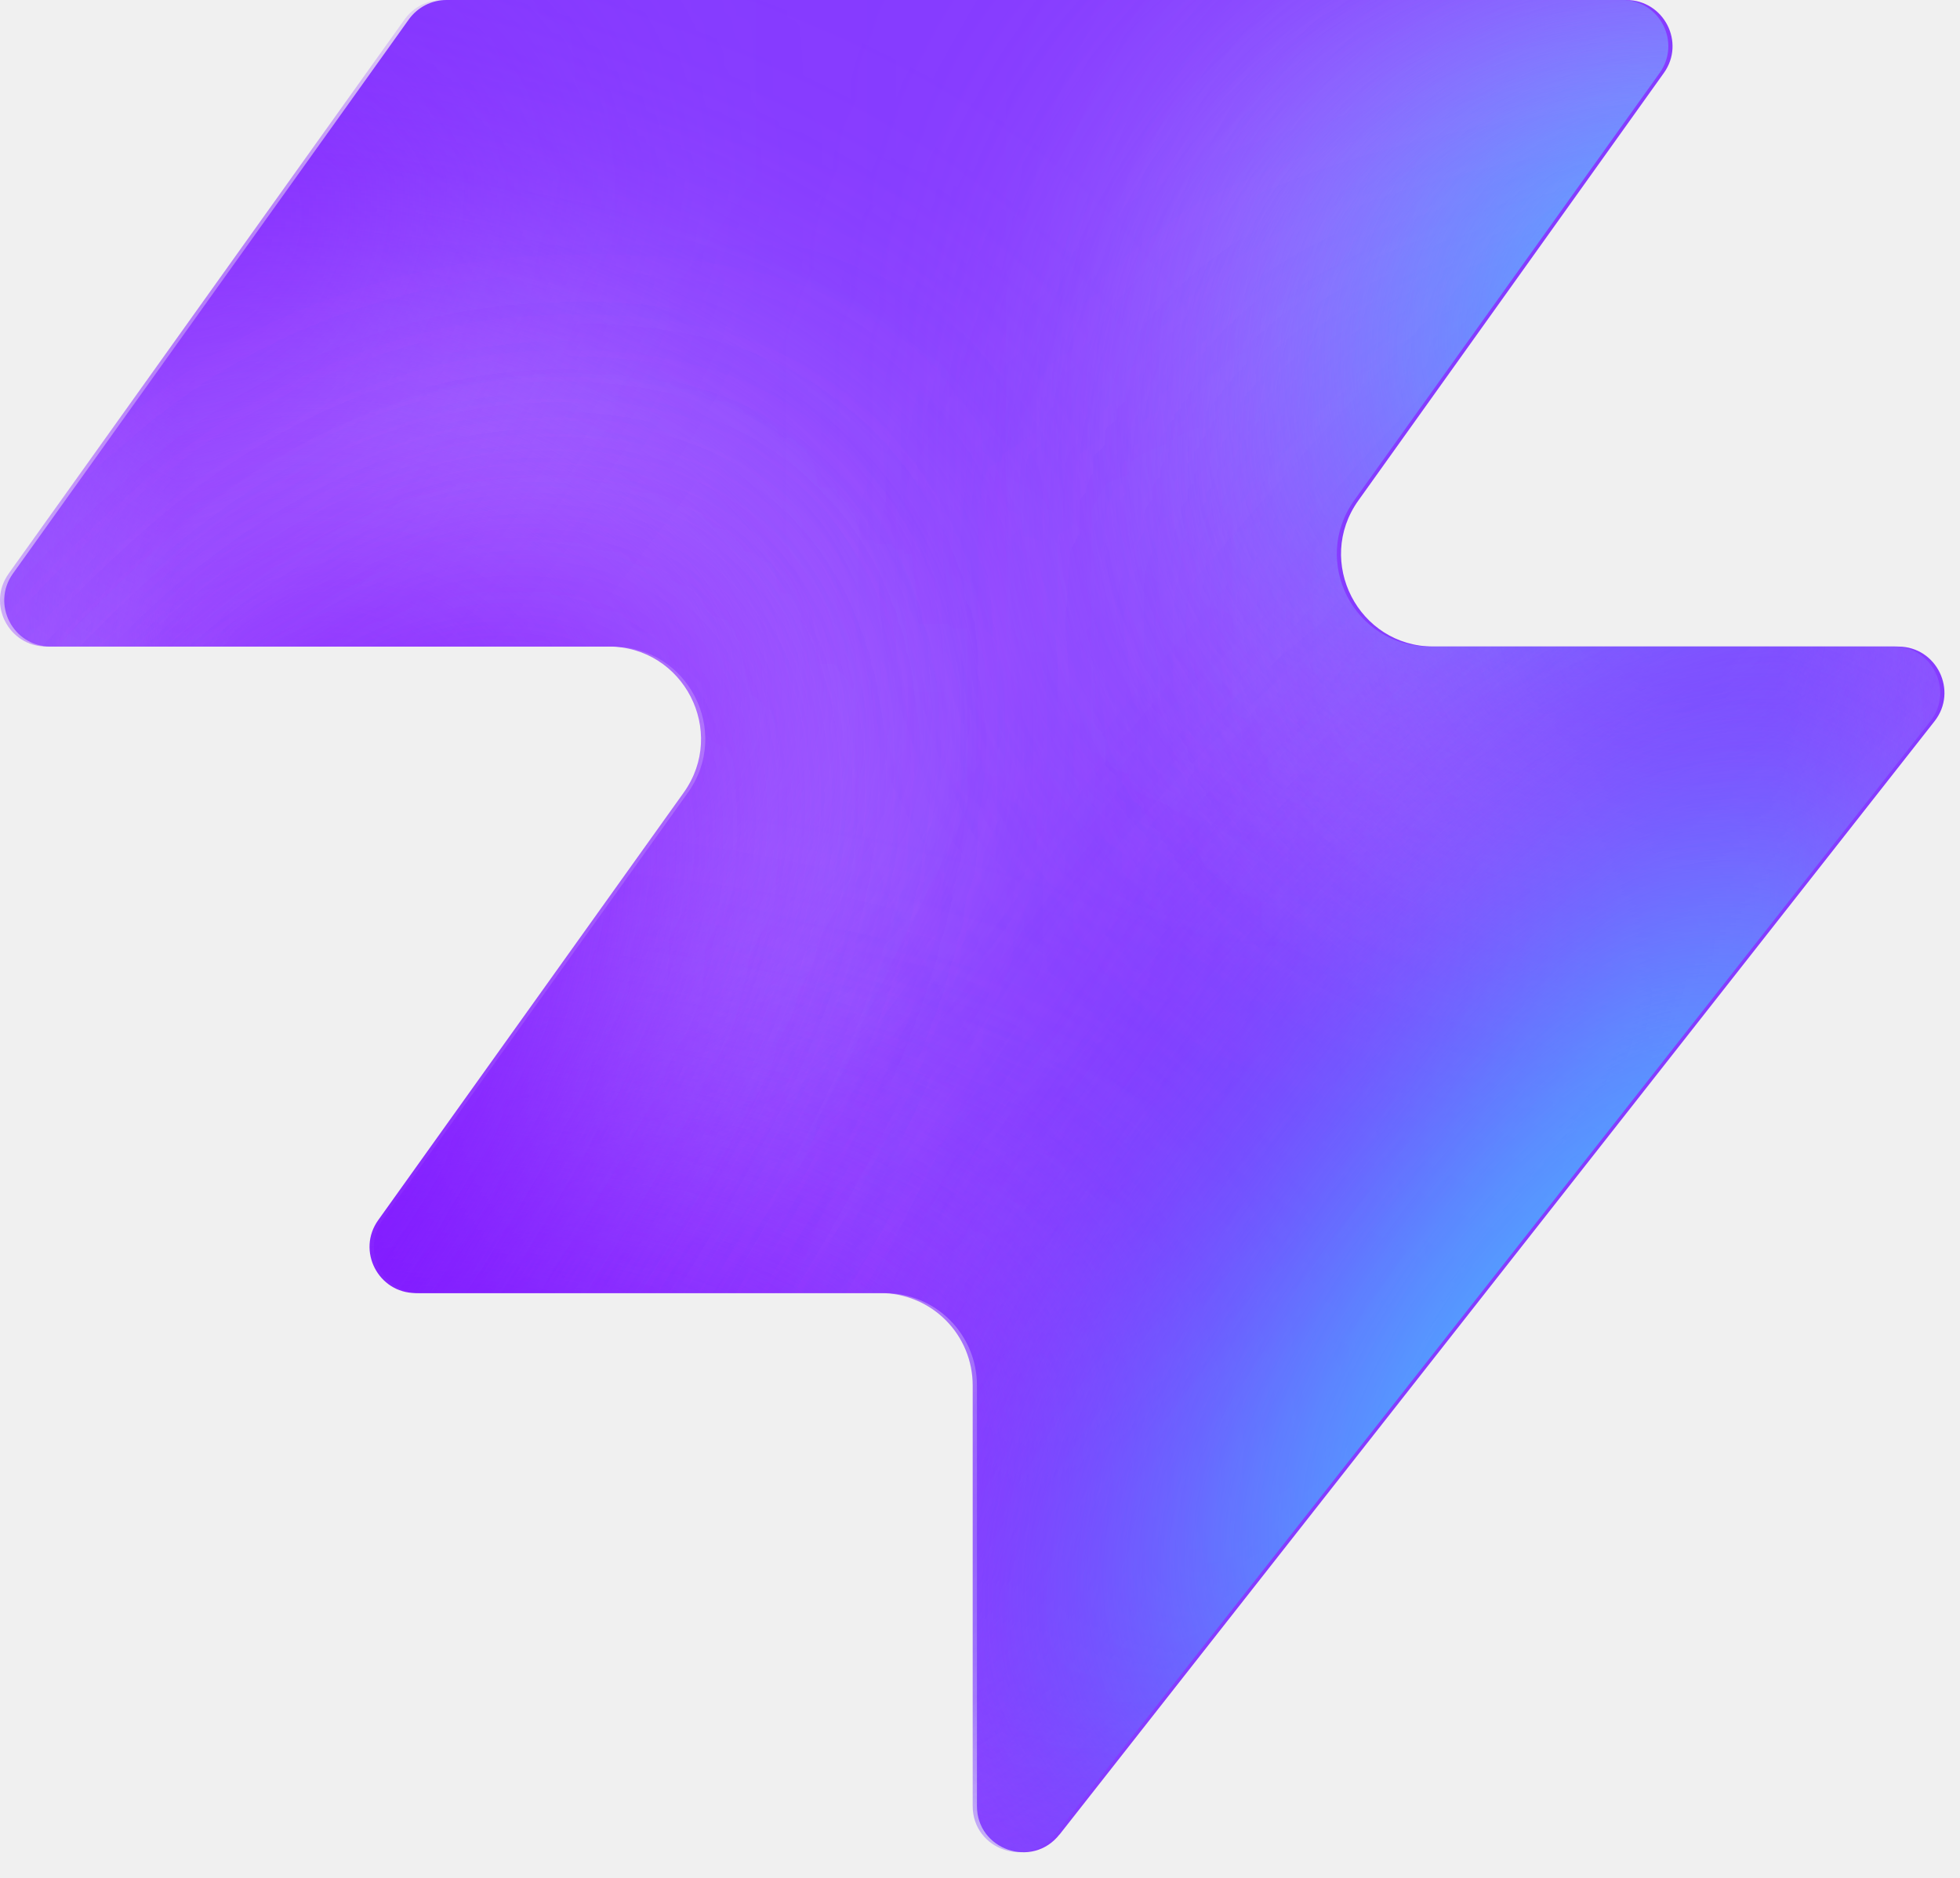
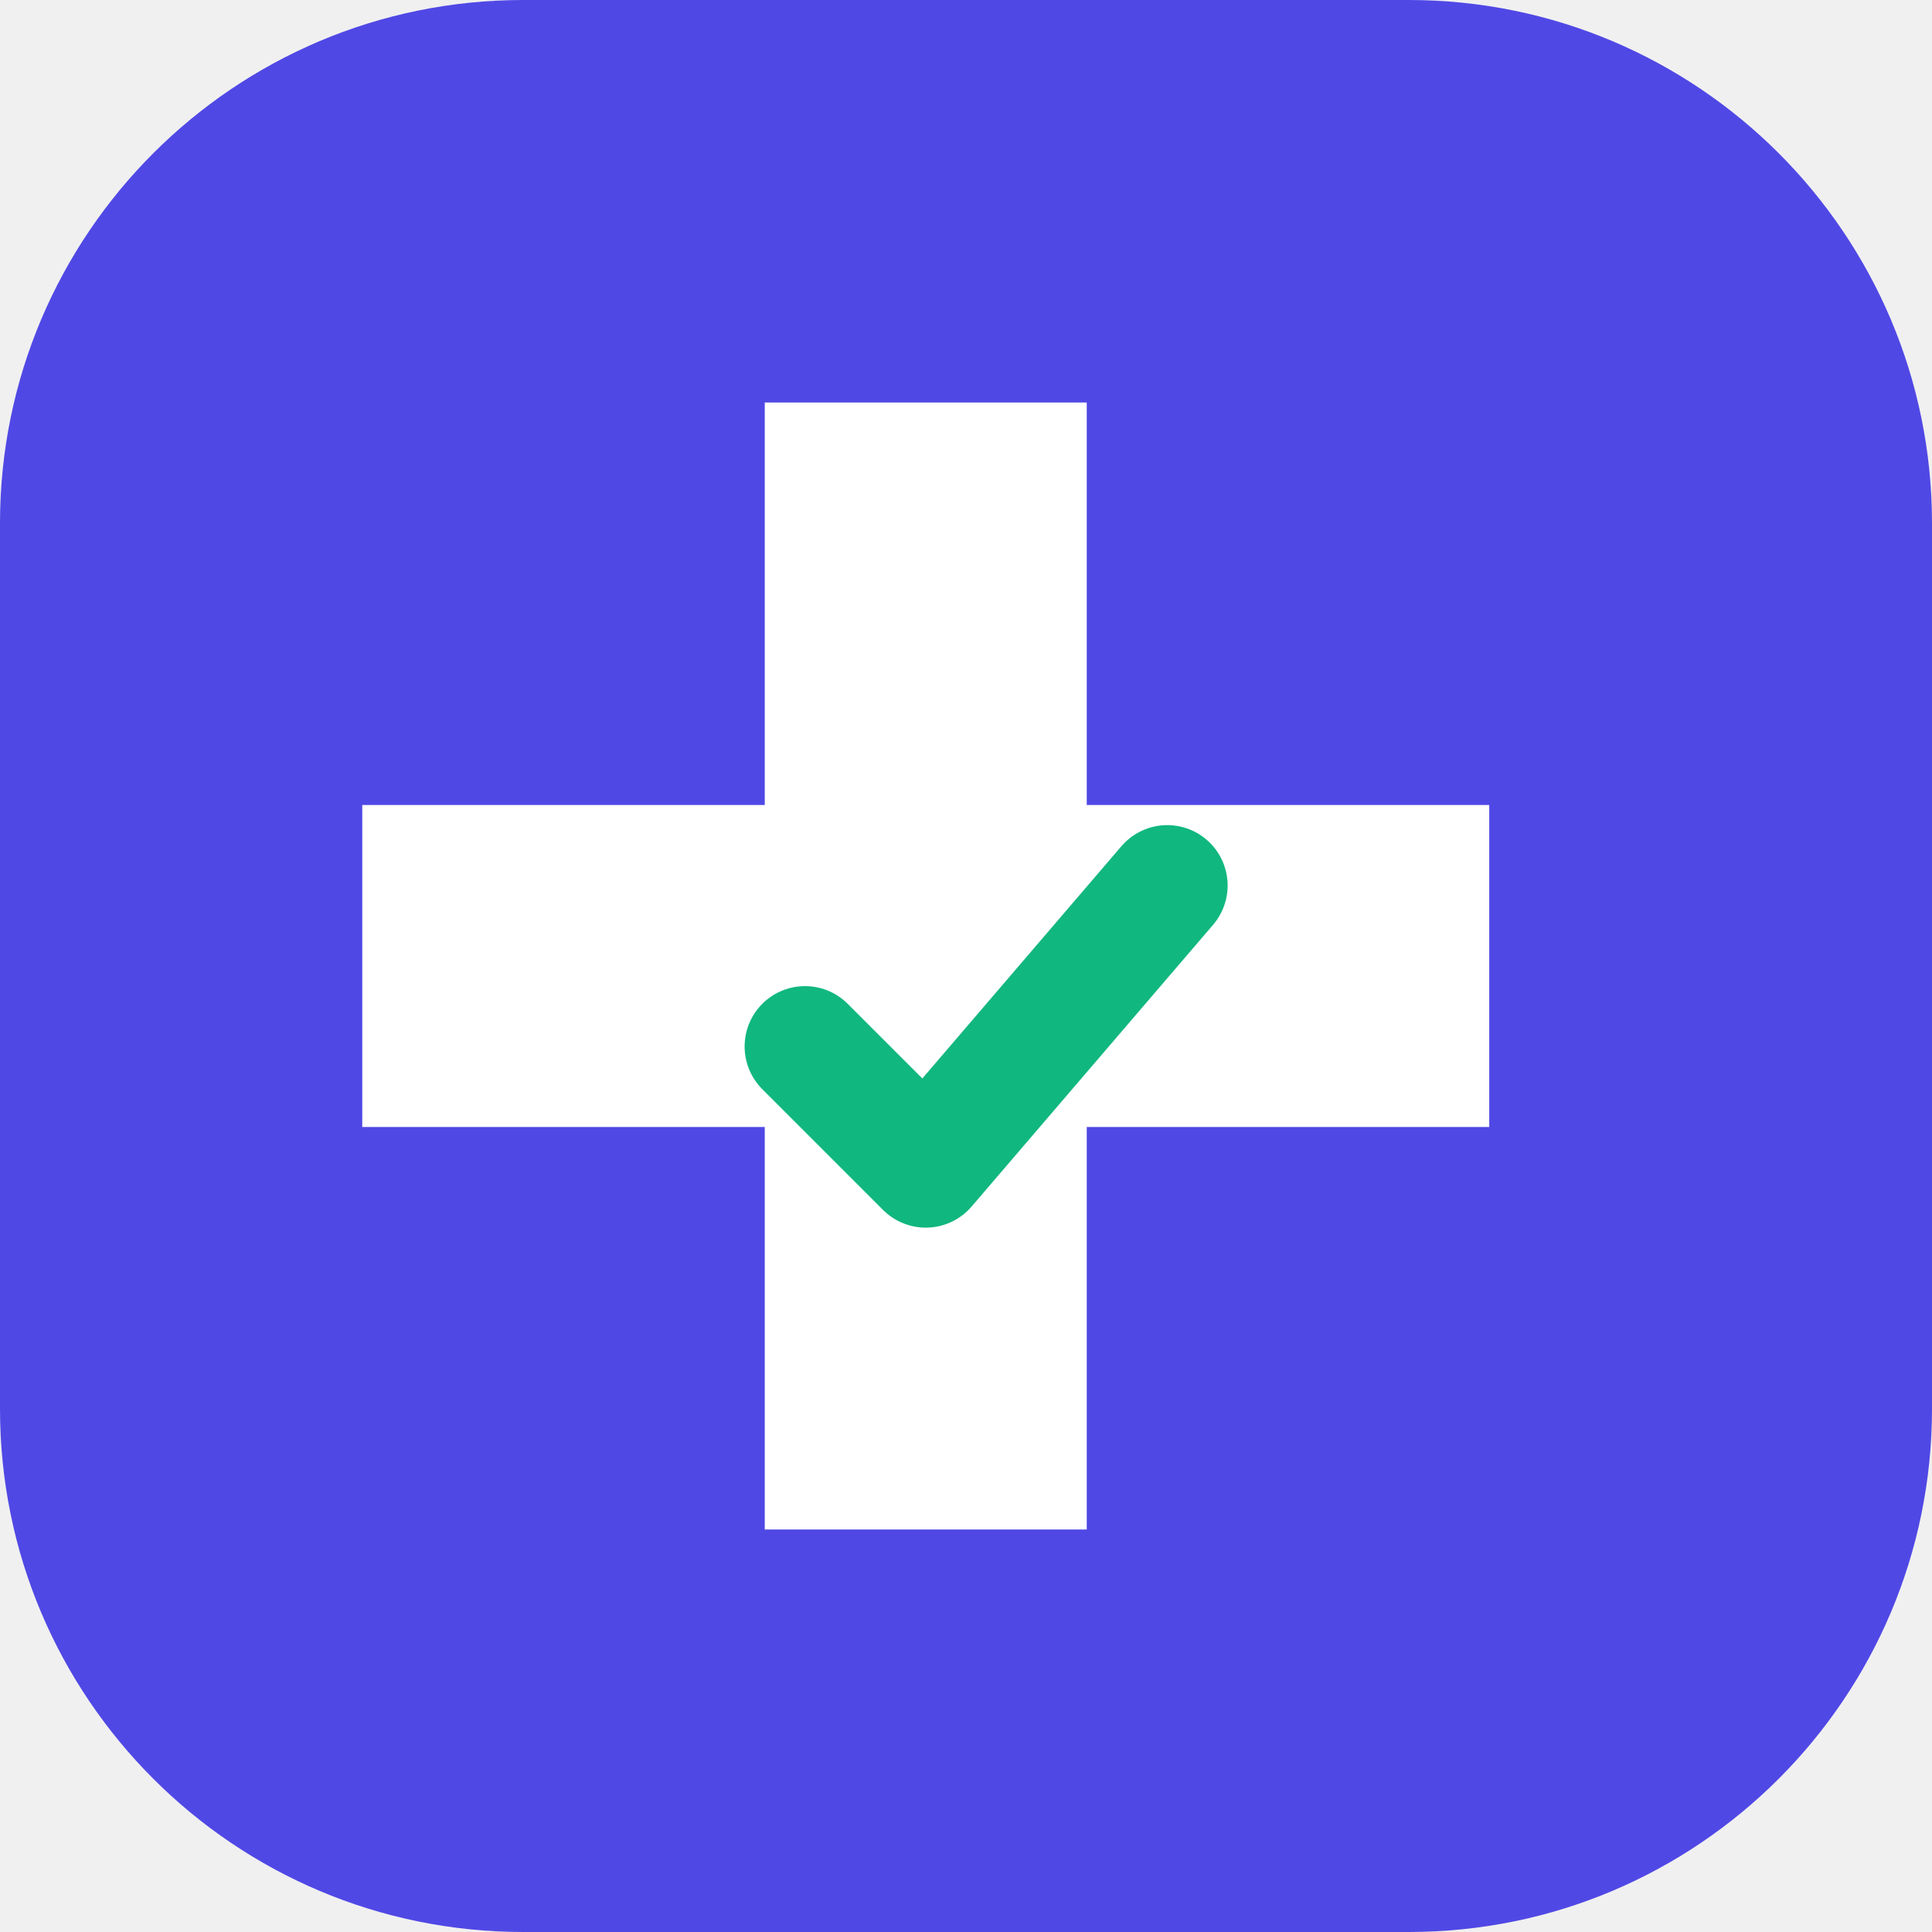
- <svg xmlns="http://www.w3.org/2000/svg" width="48" height="46" fill="none" viewBox="0 0 48 46">
-   <path fill="#863bff" d="M25.946 44.938c-.664.845-2.021.375-2.021-.698V33.937a2.26 2.26 0 0 0-2.262-2.262H10.287c-.92 0-1.456-1.04-.92-1.788l7.48-10.471c1.07-1.497 0-3.578-1.842-3.578H1.237c-.92 0-1.456-1.04-.92-1.788L10.013.474c.214-.297.556-.474.92-.474h28.894c.92 0 1.456 1.04.92 1.788l-7.48 10.471c-1.07 1.498 0 3.579 1.842 3.579h11.377c.943 0 1.473 1.088.89 1.83L25.947 44.94z" style="fill:#863bff;fill:color(display-p3 .525 .23 1);fill-opacity:1" />
-   <mask id="a" width="48" height="46" x="0" y="0" maskUnits="userSpaceOnUse" style="mask-type:alpha">
-     <path fill="#000" d="M25.842 44.938c-.664.844-2.021.375-2.021-.698V33.937a2.26 2.26 0 0 0-2.262-2.262H10.183c-.92 0-1.456-1.04-.92-1.788l7.48-10.471c1.07-1.498 0-3.579-1.842-3.579H1.133c-.92 0-1.456-1.04-.92-1.787L9.91.473c.214-.297.556-.474.92-.474h28.894c.92 0 1.456 1.04.92 1.788l-7.48 10.471c-1.07 1.498 0 3.578 1.842 3.578h11.377c.943 0 1.473 1.088.89 1.832L25.843 44.94z" style="fill:#000;fill-opacity:1" />
-   </mask>
-   <g mask="url(#a)">
-     <g filter="url(#b)">
-       <ellipse cx="5.508" cy="14.704" fill="#ede6ff" rx="5.508" ry="14.704" style="fill:#ede6ff;fill:color(display-p3 .927 .903 1);fill-opacity:1" transform="matrix(.00324 1 1 -.00324 -4.47 31.516)" />
-     </g>
-     <g filter="url(#c)">
-       <ellipse cx="10.399" cy="29.851" fill="#ede6ff" rx="10.399" ry="29.851" style="fill:#ede6ff;fill:color(display-p3 .927 .903 1);fill-opacity:1" transform="matrix(.00324 1 1 -.00324 -39.328 7.883)" />
-     </g>
-     <g filter="url(#d)">
-       <ellipse cx="5.508" cy="30.487" fill="#7e14ff" rx="5.508" ry="30.487" style="fill:#7e14ff;fill:color(display-p3 .492 .077 1);fill-opacity:1" transform="rotate(89.814 -25.913 -14.639)scale(1 -1)" />
-     </g>
-     <g filter="url(#e)">
-       <ellipse cx="5.508" cy="30.599" fill="#7e14ff" rx="5.508" ry="30.599" style="fill:#7e14ff;fill:color(display-p3 .492 .077 1);fill-opacity:1" transform="rotate(89.814 -32.644 -3.334)scale(1 -1)" />
-     </g>
-     <g filter="url(#f)">
-       <ellipse cx="5.508" cy="30.599" fill="#7e14ff" rx="5.508" ry="30.599" style="fill:#7e14ff;fill:color(display-p3 .492 .077 1);fill-opacity:1" transform="matrix(.00324 1 1 -.00324 -34.34 30.47)" />
-     </g>
-     <g filter="url(#g)">
-       <ellipse cx="14.072" cy="22.078" fill="#ede6ff" rx="14.072" ry="22.078" style="fill:#ede6ff;fill:color(display-p3 .927 .903 1);fill-opacity:1" transform="rotate(93.35 24.506 48.493)scale(-1 1)" />
-     </g>
-     <g filter="url(#h)">
-       <ellipse cx="3.47" cy="21.501" fill="#7e14ff" rx="3.47" ry="21.501" style="fill:#7e14ff;fill:color(display-p3 .492 .077 1);fill-opacity:1" transform="rotate(89.009 28.708 47.59)scale(-1 1)" />
-     </g>
-     <g filter="url(#i)">
-       <ellipse cx="3.47" cy="21.501" fill="#7e14ff" rx="3.47" ry="21.501" style="fill:#7e14ff;fill:color(display-p3 .492 .077 1);fill-opacity:1" transform="rotate(89.009 28.708 47.59)scale(-1 1)" />
-     </g>
-     <g filter="url(#j)">
-       <ellipse cx=".387" cy="8.972" fill="#7e14ff" rx="4.407" ry="29.108" style="fill:#7e14ff;fill:color(display-p3 .492 .077 1);fill-opacity:1" transform="rotate(39.51 .387 8.972)" />
-     </g>
-     <g filter="url(#k)">
-       <ellipse cx="47.523" cy="-6.092" fill="#7e14ff" rx="4.407" ry="29.108" style="fill:#7e14ff;fill:color(display-p3 .492 .077 1);fill-opacity:1" transform="rotate(37.892 47.523 -6.092)" />
-     </g>
-     <g filter="url(#l)">
-       <ellipse cx="41.412" cy="6.333" fill="#47bfff" rx="5.971" ry="9.665" style="fill:#47bfff;fill:color(display-p3 .28 .748 1);fill-opacity:1" transform="rotate(37.892 41.412 6.333)" />
-     </g>
-     <g filter="url(#m)">
-       <ellipse cx="-1.879" cy="38.332" fill="#7e14ff" rx="4.407" ry="29.108" style="fill:#7e14ff;fill:color(display-p3 .492 .077 1);fill-opacity:1" transform="rotate(37.892 -1.88 38.332)" />
-     </g>
-     <g filter="url(#n)">
-       <ellipse cx="-1.879" cy="38.332" fill="#7e14ff" rx="4.407" ry="29.108" style="fill:#7e14ff;fill:color(display-p3 .492 .077 1);fill-opacity:1" transform="rotate(37.892 -1.88 38.332)" />
-     </g>
-     <g filter="url(#o)">
-       <ellipse cx="35.651" cy="29.907" fill="#7e14ff" rx="4.407" ry="29.108" style="fill:#7e14ff;fill:color(display-p3 .492 .077 1);fill-opacity:1" transform="rotate(37.892 35.651 29.907)" />
-     </g>
-     <g filter="url(#p)">
-       <ellipse cx="38.418" cy="32.4" fill="#47bfff" rx="5.971" ry="15.297" style="fill:#47bfff;fill:color(display-p3 .28 .748 1);fill-opacity:1" transform="rotate(37.892 38.418 32.4)" />
-     </g>
-   </g>
-   <defs>
-     <filter id="b" width="60.045" height="41.654" x="-19.77" y="16.149" color-interpolation-filters="sRGB" filterUnits="userSpaceOnUse">
-       <feFlood flood-opacity="0" result="BackgroundImageFix" />
-       <feBlend in="SourceGraphic" in2="BackgroundImageFix" result="shape" />
-       <feGaussianBlur result="effect1_foregroundBlur_2002_17158" stdDeviation="7.659" />
-     </filter>
-     <filter id="c" width="90.34" height="51.437" x="-54.613" y="-7.533" color-interpolation-filters="sRGB" filterUnits="userSpaceOnUse">
-       <feFlood flood-opacity="0" result="BackgroundImageFix" />
-       <feBlend in="SourceGraphic" in2="BackgroundImageFix" result="shape" />
-       <feGaussianBlur result="effect1_foregroundBlur_2002_17158" stdDeviation="7.659" />
-     </filter>
-     <filter id="d" width="79.355" height="29.4" x="-49.64" y="2.03" color-interpolation-filters="sRGB" filterUnits="userSpaceOnUse">
-       <feFlood flood-opacity="0" result="BackgroundImageFix" />
-       <feBlend in="SourceGraphic" in2="BackgroundImageFix" result="shape" />
-       <feGaussianBlur result="effect1_foregroundBlur_2002_17158" stdDeviation="4.596" />
-     </filter>
-     <filter id="e" width="79.579" height="29.4" x="-45.045" y="20.029" color-interpolation-filters="sRGB" filterUnits="userSpaceOnUse">
-       <feFlood flood-opacity="0" result="BackgroundImageFix" />
-       <feBlend in="SourceGraphic" in2="BackgroundImageFix" result="shape" />
-       <feGaussianBlur result="effect1_foregroundBlur_2002_17158" stdDeviation="4.596" />
-     </filter>
-     <filter id="f" width="79.579" height="29.4" x="-43.513" y="21.178" color-interpolation-filters="sRGB" filterUnits="userSpaceOnUse">
-       <feFlood flood-opacity="0" result="BackgroundImageFix" />
-       <feBlend in="SourceGraphic" in2="BackgroundImageFix" result="shape" />
-       <feGaussianBlur result="effect1_foregroundBlur_2002_17158" stdDeviation="4.596" />
-     </filter>
-     <filter id="g" width="74.749" height="58.852" x="15.756" y="-17.901" color-interpolation-filters="sRGB" filterUnits="userSpaceOnUse">
-       <feFlood flood-opacity="0" result="BackgroundImageFix" />
-       <feBlend in="SourceGraphic" in2="BackgroundImageFix" result="shape" />
-       <feGaussianBlur result="effect1_foregroundBlur_2002_17158" stdDeviation="7.659" />
-     </filter>
-     <filter id="h" width="61.377" height="25.362" x="23.548" y="2.284" color-interpolation-filters="sRGB" filterUnits="userSpaceOnUse">
-       <feFlood flood-opacity="0" result="BackgroundImageFix" />
-       <feBlend in="SourceGraphic" in2="BackgroundImageFix" result="shape" />
-       <feGaussianBlur result="effect1_foregroundBlur_2002_17158" stdDeviation="4.596" />
-     </filter>
-     <filter id="i" width="61.377" height="25.362" x="23.548" y="2.284" color-interpolation-filters="sRGB" filterUnits="userSpaceOnUse">
-       <feFlood flood-opacity="0" result="BackgroundImageFix" />
-       <feBlend in="SourceGraphic" in2="BackgroundImageFix" result="shape" />
-       <feGaussianBlur result="effect1_foregroundBlur_2002_17158" stdDeviation="4.596" />
-     </filter>
-     <filter id="j" width="56.045" height="63.649" x="-27.636" y="-22.853" color-interpolation-filters="sRGB" filterUnits="userSpaceOnUse">
-       <feFlood flood-opacity="0" result="BackgroundImageFix" />
-       <feBlend in="SourceGraphic" in2="BackgroundImageFix" result="shape" />
-       <feGaussianBlur result="effect1_foregroundBlur_2002_17158" stdDeviation="4.596" />
-     </filter>
-     <filter id="k" width="54.814" height="64.646" x="20.116" y="-38.415" color-interpolation-filters="sRGB" filterUnits="userSpaceOnUse">
-       <feFlood flood-opacity="0" result="BackgroundImageFix" />
-       <feBlend in="SourceGraphic" in2="BackgroundImageFix" result="shape" />
-       <feGaussianBlur result="effect1_foregroundBlur_2002_17158" stdDeviation="4.596" />
-     </filter>
-     <filter id="l" width="33.541" height="35.313" x="24.641" y="-11.323" color-interpolation-filters="sRGB" filterUnits="userSpaceOnUse">
-       <feFlood flood-opacity="0" result="BackgroundImageFix" />
-       <feBlend in="SourceGraphic" in2="BackgroundImageFix" result="shape" />
-       <feGaussianBlur result="effect1_foregroundBlur_2002_17158" stdDeviation="4.596" />
-     </filter>
-     <filter id="m" width="54.814" height="64.646" x="-29.286" y="6.009" color-interpolation-filters="sRGB" filterUnits="userSpaceOnUse">
-       <feFlood flood-opacity="0" result="BackgroundImageFix" />
-       <feBlend in="SourceGraphic" in2="BackgroundImageFix" result="shape" />
-       <feGaussianBlur result="effect1_foregroundBlur_2002_17158" stdDeviation="4.596" />
-     </filter>
-     <filter id="n" width="54.814" height="64.646" x="-29.286" y="6.009" color-interpolation-filters="sRGB" filterUnits="userSpaceOnUse">
-       <feFlood flood-opacity="0" result="BackgroundImageFix" />
-       <feBlend in="SourceGraphic" in2="BackgroundImageFix" result="shape" />
-       <feGaussianBlur result="effect1_foregroundBlur_2002_17158" stdDeviation="4.596" />
-     </filter>
-     <filter id="o" width="54.814" height="64.646" x="8.244" y="-2.416" color-interpolation-filters="sRGB" filterUnits="userSpaceOnUse">
-       <feFlood flood-opacity="0" result="BackgroundImageFix" />
-       <feBlend in="SourceGraphic" in2="BackgroundImageFix" result="shape" />
-       <feGaussianBlur result="effect1_foregroundBlur_2002_17158" stdDeviation="4.596" />
-     </filter>
-     <filter id="p" width="39.409" height="43.623" x="18.713" y="10.588" color-interpolation-filters="sRGB" filterUnits="userSpaceOnUse">
-       <feFlood flood-opacity="0" result="BackgroundImageFix" />
-       <feBlend in="SourceGraphic" in2="BackgroundImageFix" result="shape" />
-       <feGaussianBlur result="effect1_foregroundBlur_2002_17158" stdDeviation="4.596" />
-     </filter>
-   </defs>
+ <svg xmlns="http://www.w3.org/2000/svg" viewBox="0 0 48 48">
+   <rect width="48" height="48" rx="13" fill="#5048e5" />
+   <path d="M15 12h8v10h10v8H23v10h-8V30H5v-8h10z" fill="#fff" transform="translate(4 -2)" />
+   <path d="m20 26 3 3 6-7" fill="none" stroke="#10b77f" stroke-linecap="round" stroke-linejoin="round" stroke-width="3" />
</svg>
